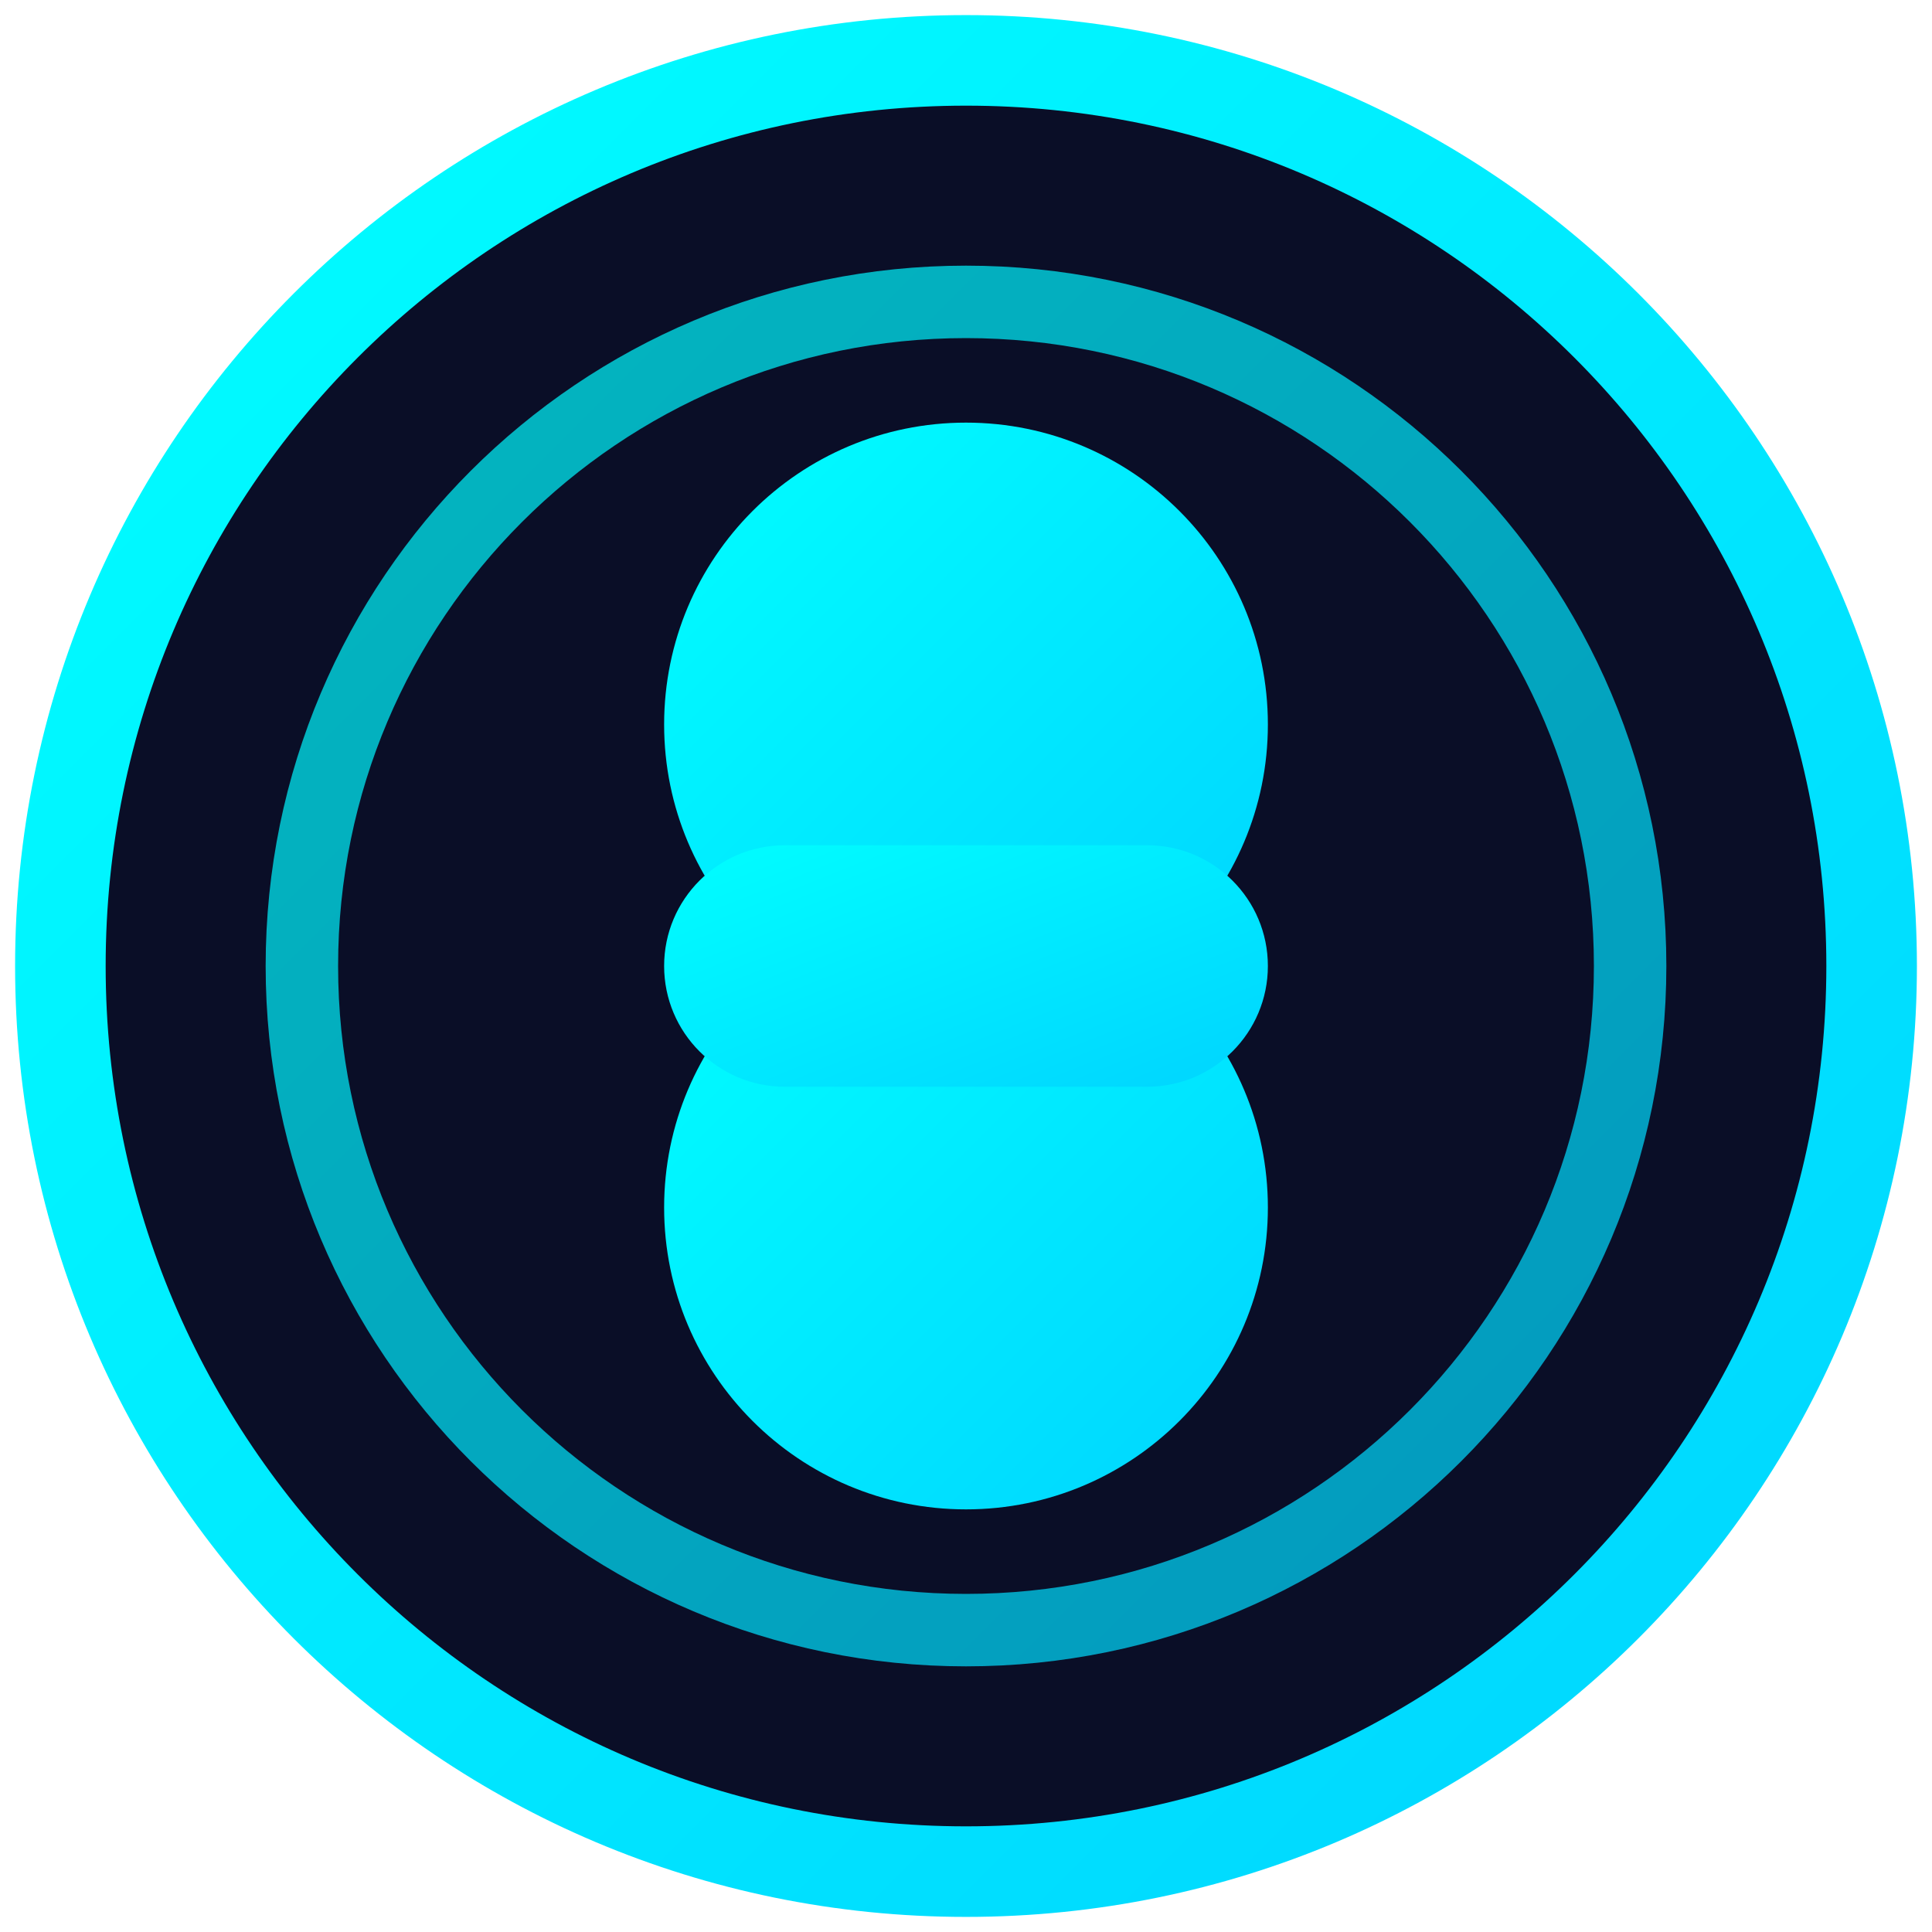
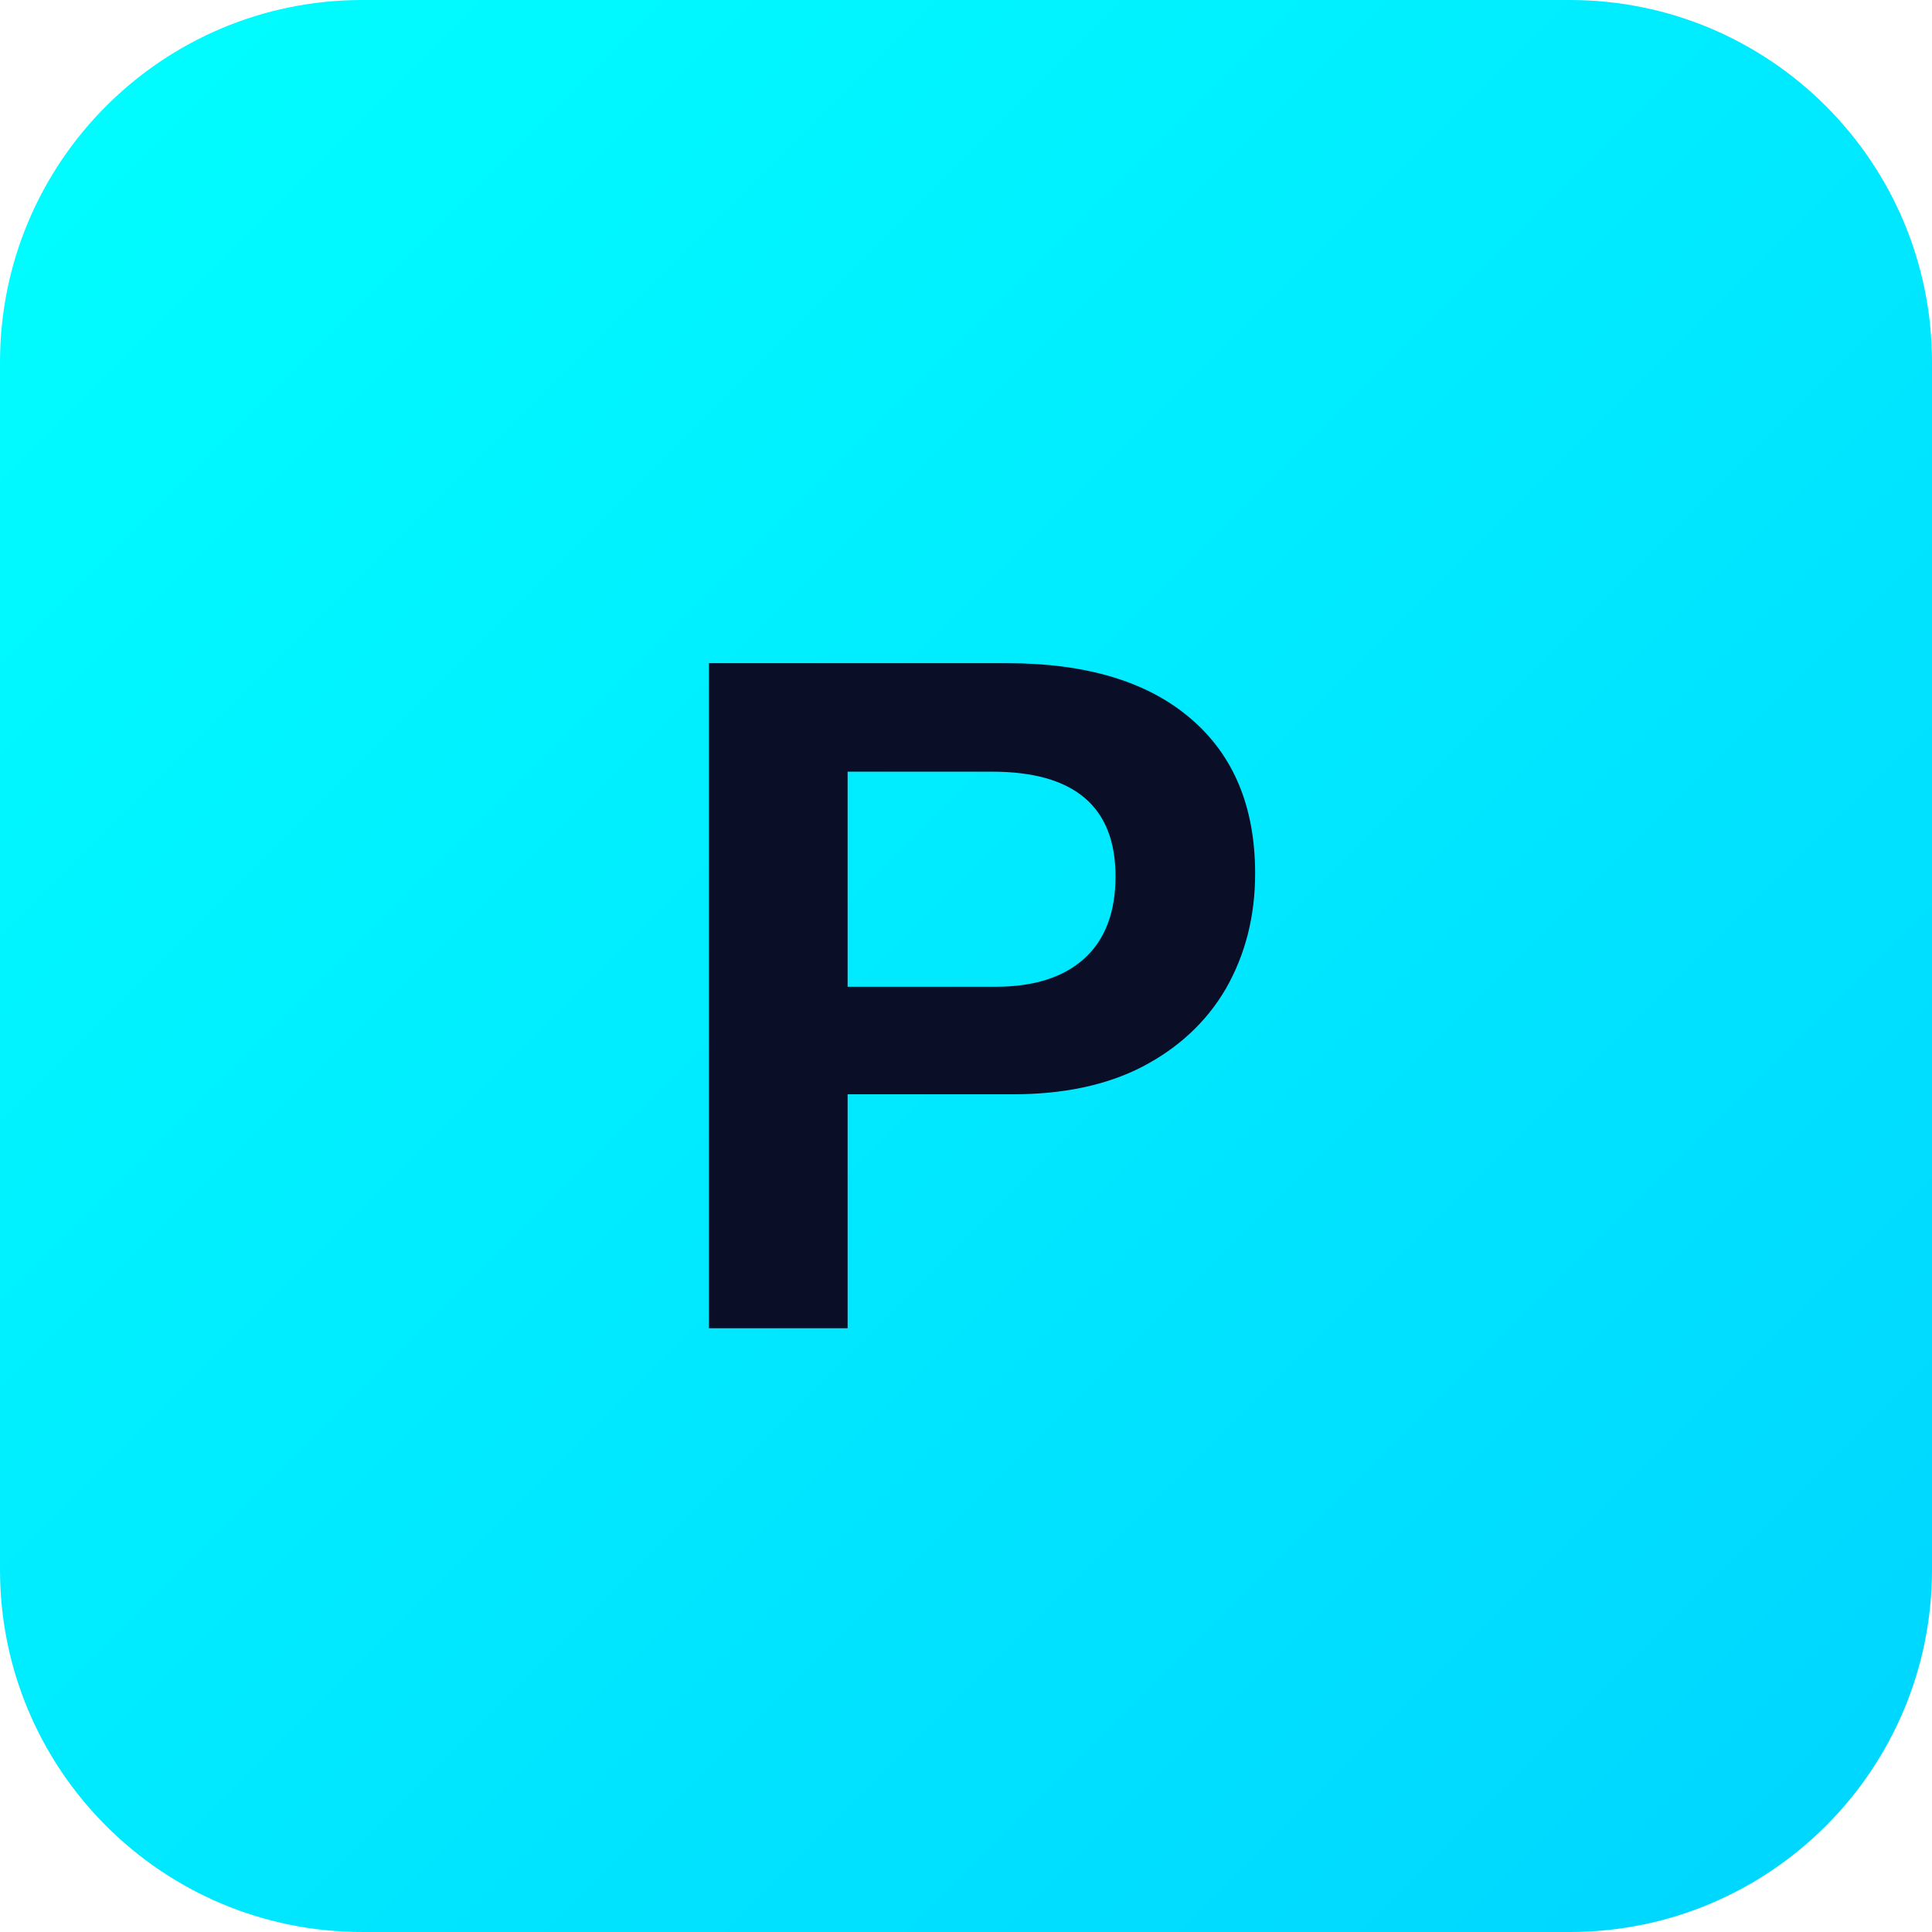
<svg xmlns="http://www.w3.org/2000/svg" width="32" height="32" viewBox="0 0 32 32">
  <defs>
    <linearGradient id="faviconGradient" x1="0%" y1="0%" x2="100%" y2="100%">
      <stop offset="0%" style="stop-color:#00ffff;stop-opacity:1" />
      <stop offset="100%" style="stop-color:#00d4ff;stop-opacity:1" />
    </linearGradient>
  </defs>
-   <circle cx="16" cy="16" r="15" fill="#0a0e27" stroke="url(#faviconGradient)" stroke-width="1.5" />
-   <circle cx="16" cy="16" r="11" fill="none" stroke="url(#faviconGradient)" stroke-width="1.2" opacity="0.7" />
-   <g transform="translate(16, 16)">
-     <circle cx="0" cy="-4" r="5" fill="url(#faviconGradient)" />
-     <circle cx="0" cy="4" r="5" fill="url(#faviconGradient)" />
-     <rect x="-5" y="-2" width="10" height="4" rx="2" fill="url(#faviconGradient)" />
-   </g>
+   <rect width="32" height="32" rx="6" fill="url(#faviconGradient)" />
+   <text x="16" y="22" font-family="Arial, sans-serif" font-size="16" font-weight="bold" text-anchor="middle" fill="#0a0e27">
+     P
+   </text>
</svg>
